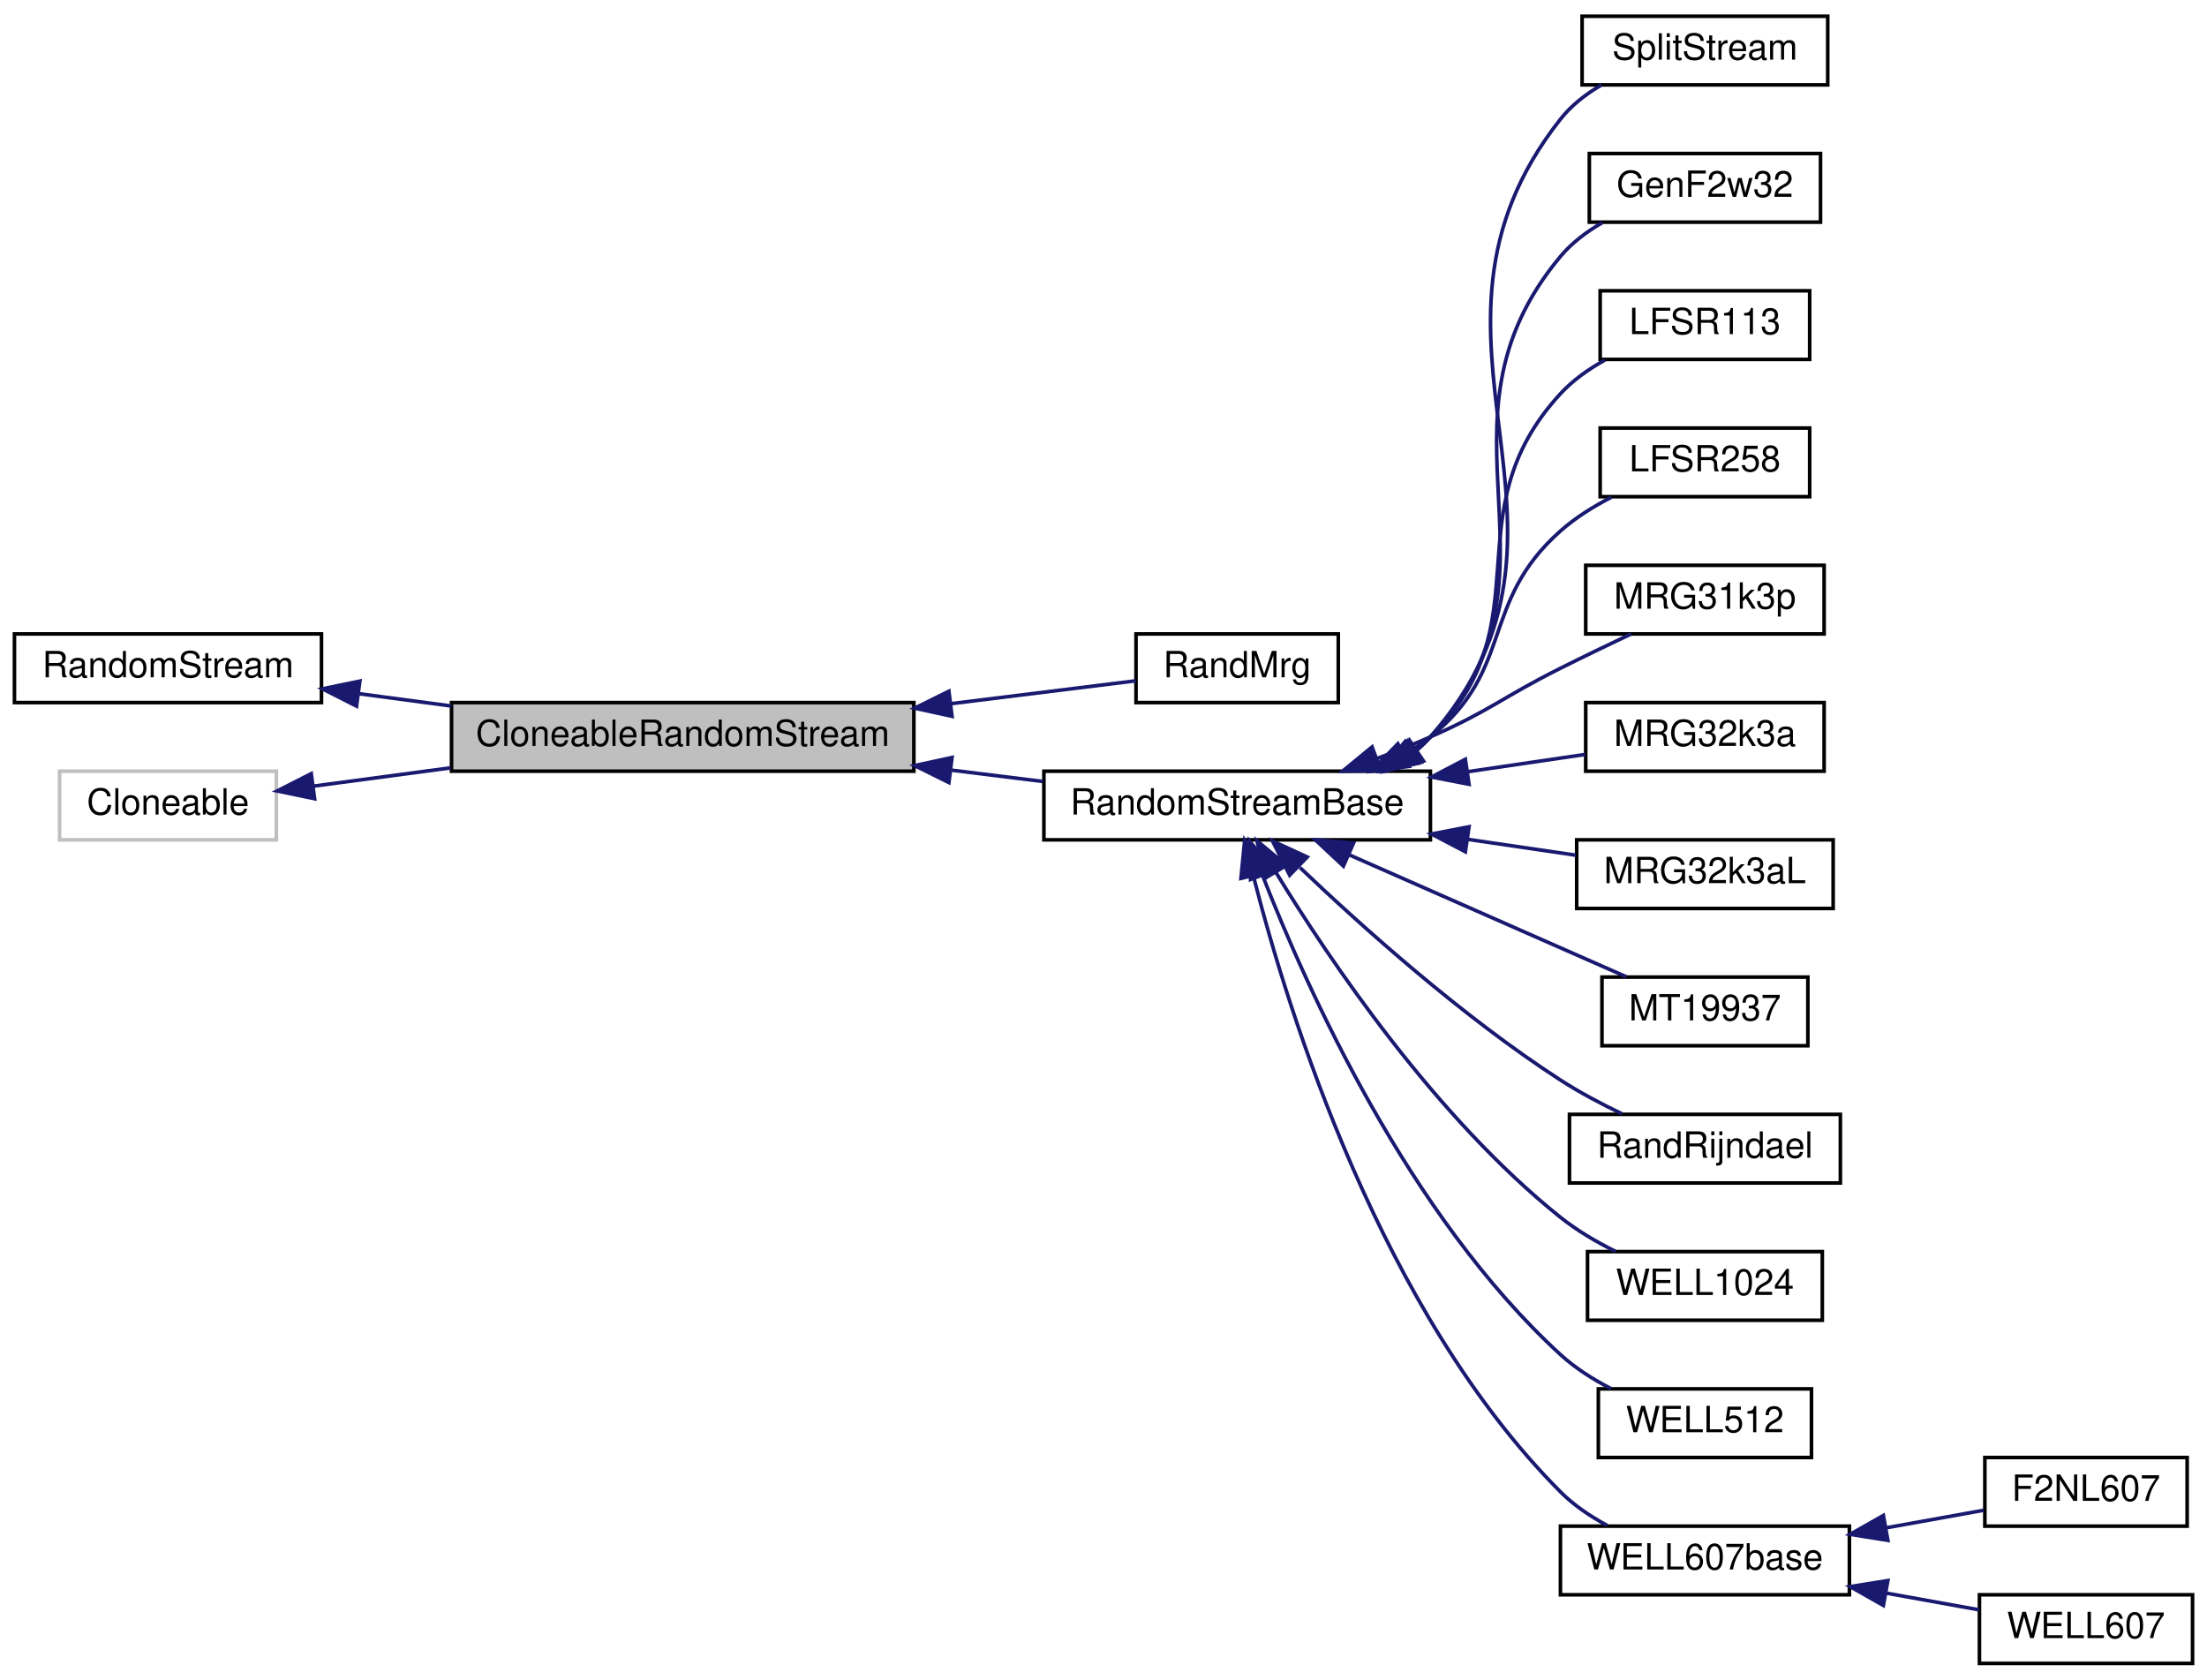
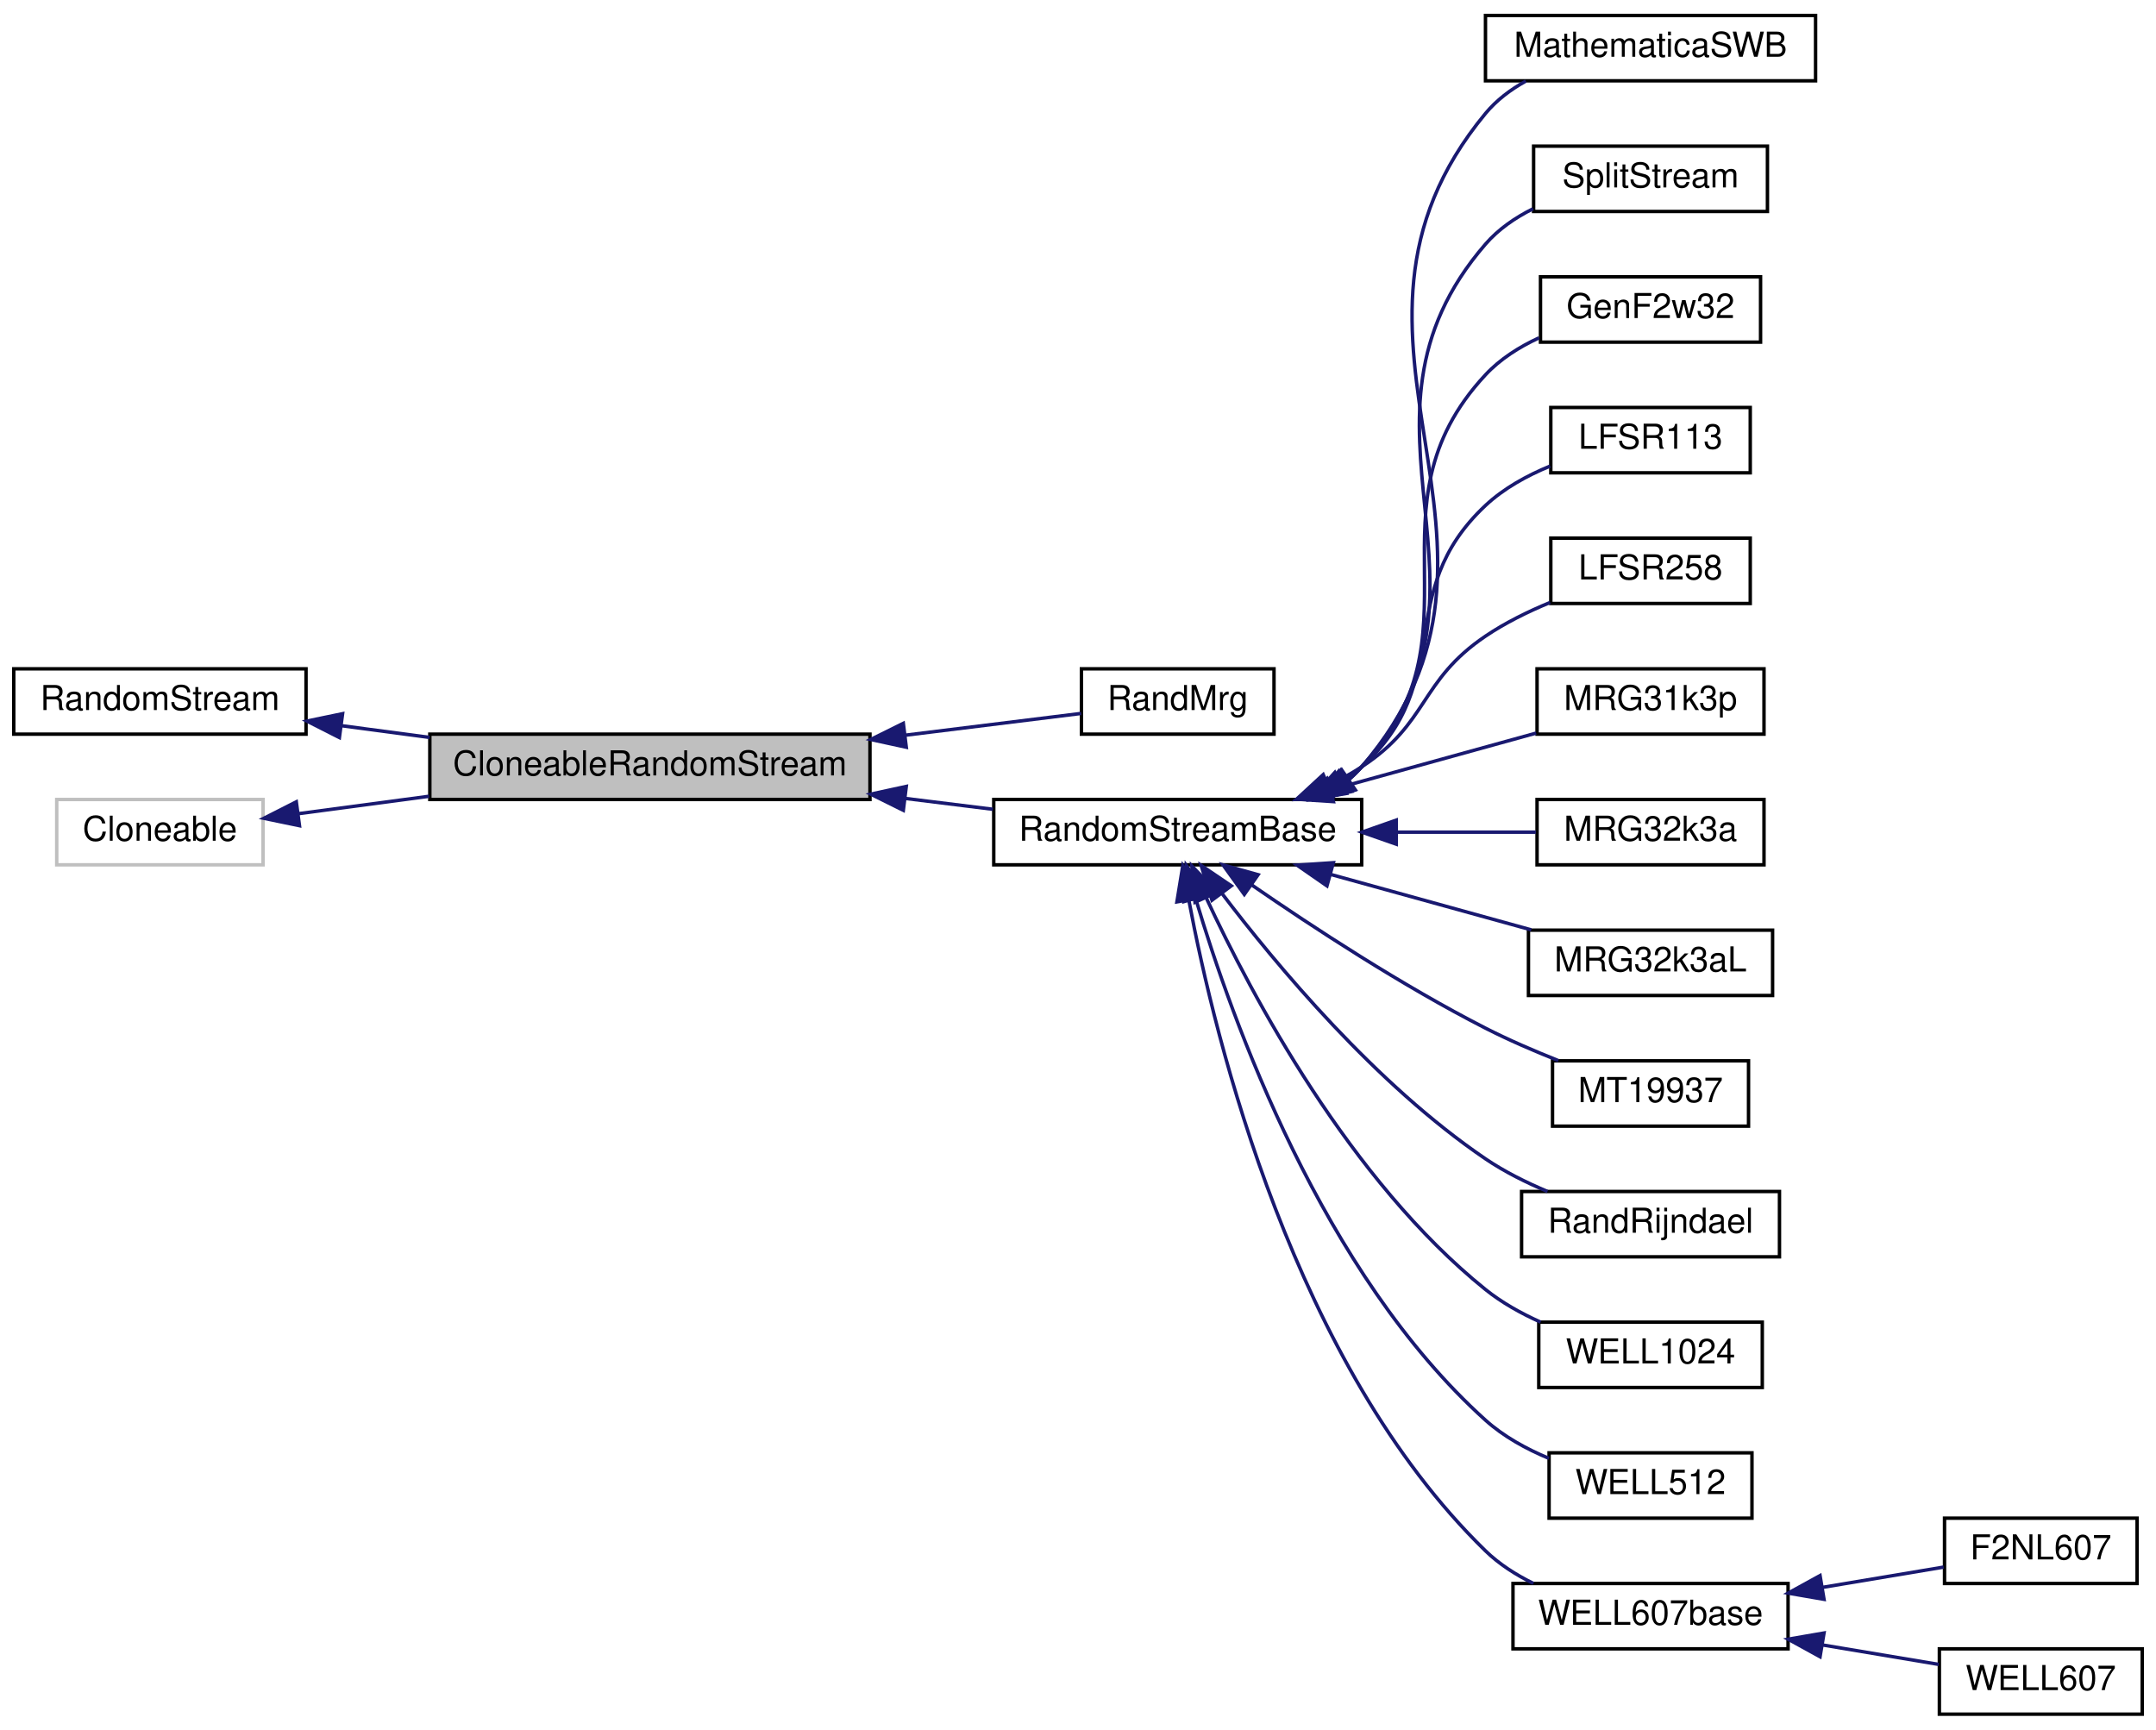
- <svg xmlns="http://www.w3.org/2000/svg" xmlns:xlink="http://www.w3.org/1999/xlink" width="611pt" height="465pt" viewBox="0.00 0.00 611.00 465.00">
-   <g id="graph0" class="graph" transform="scale(1 1) rotate(0) translate(4 461)">
+ <svg xmlns="http://www.w3.org/2000/svg" xmlns:xlink="http://www.w3.org/1999/xlink" width="627pt" height="503pt" viewBox="0.00 0.00 627.00 503.00">
+   <g id="graph0" class="graph" transform="scale(1 1) rotate(0) translate(4 499)">
    <g id="node1" class="node">
-       <polygon fill="#bfbfbf" stroke="#000000" points="121,-247.5 121,-266.5 249,-266.5 249,-247.5 121,-247.5" />
-       <text text-anchor="middle" x="185" y="-254.5" font-family="Helvetica,sans-Serif" font-size="10.00" fill="#000000">CloneableRandomStream</text>
+       <polygon fill="#bfbfbf" stroke="#000000" points="121,-266.5 121,-285.5 249,-285.5 249,-266.5 121,-266.5" />
+       <text text-anchor="middle" x="185" y="-273.5" font-family="Helvetica,sans-Serif" font-size="10.00" fill="#000000">CloneableRandomStream</text>
    </g>
    <g id="node4" class="node">
      <g id="a_node4">
        <a xlink:href="classumontreal_1_1ssj_1_1rng_1_1RandMrg.html" target="_top" xlink:title="USE MRG32k3a INSTEAD of this class. ">
-           <polygon fill="none" stroke="#000000" points="310.5,-266.5 310.5,-285.5 366.5,-285.5 366.5,-266.5 310.5,-266.5" />
-           <text text-anchor="middle" x="338.5" y="-273.5" font-family="Helvetica,sans-Serif" font-size="10.00" fill="#000000">RandMrg</text>
+           <polygon fill="none" stroke="#000000" points="310.5,-285.5 310.5,-304.5 366.5,-304.5 366.5,-285.5 310.5,-285.5" />
+           <text text-anchor="middle" x="338.5" y="-292.5" font-family="Helvetica,sans-Serif" font-size="10.00" fill="#000000">RandMrg</text>
        </a>
      </g>
    </g>
    <g id="edge3" class="edge">
-       <path fill="none" stroke="#191970" d="M259.292,-266.196C277.525,-268.453 295.942,-270.732 310.424,-272.525" />
-       <polygon fill="#191970" stroke="#191970" points="259.563,-262.703 249.208,-264.948 258.703,-269.65 259.563,-262.703" />
+       <path fill="none" stroke="#191970" d="M259.292,-285.196C277.525,-287.453 295.942,-289.732 310.424,-291.525" />
+       <polygon fill="#191970" stroke="#191970" points="259.563,-281.703 249.208,-283.948 258.703,-288.65 259.563,-281.703" />
    </g>
    <g id="node5" class="node">
      <g id="a_node5">
        <a xlink:href="classumontreal_1_1ssj_1_1rng_1_1RandomStreamBase.html" target="_top" xlink:title="This class provides a convenient foundation on which RNGs can be built. ">
-           <polygon fill="none" stroke="#000000" points="285,-228.5 285,-247.5 392,-247.5 392,-228.5 285,-228.5" />
-           <text text-anchor="middle" x="338.5" y="-235.5" font-family="Helvetica,sans-Serif" font-size="10.00" fill="#000000">RandomStreamBase</text>
+           <polygon fill="none" stroke="#000000" points="285,-247.5 285,-266.5 392,-266.5 392,-247.5 285,-247.5" />
+           <text text-anchor="middle" x="338.5" y="-254.5" font-family="Helvetica,sans-Serif" font-size="10.00" fill="#000000">RandomStreamBase</text>
        </a>
      </g>
    </g>
    <g id="edge4" class="edge">
-       <path fill="none" stroke="#191970" d="M259.261,-247.808C267.863,-246.743 276.507,-245.673 284.759,-244.652" />
-       <polygon fill="#191970" stroke="#191970" points="258.703,-244.35 249.208,-249.052 259.563,-251.297 258.703,-244.35" />
+       <path fill="none" stroke="#191970" d="M259.261,-266.808C267.863,-265.743 276.507,-264.673 284.759,-263.652" />
+       <polygon fill="#191970" stroke="#191970" points="258.703,-263.35 249.208,-268.052 259.563,-270.297 258.703,-263.35" />
    </g>
    <g id="node2" class="node">
      <g id="a_node2">
        <a xlink:href="interfaceumontreal_1_1ssj_1_1rng_1_1RandomStream.html" target="_top" xlink:title="This interface defines the basic structures to handle multiple streams of uniform (pseudo)random numb...">
-           <polygon fill="none" stroke="#000000" points="0,-266.5 0,-285.5 85,-285.5 85,-266.5 0,-266.5" />
-           <text text-anchor="middle" x="42.5" y="-273.5" font-family="Helvetica,sans-Serif" font-size="10.00" fill="#000000">RandomStream</text>
+           <polygon fill="none" stroke="#000000" points="0,-285.5 0,-304.5 85,-304.5 85,-285.5 0,-285.5" />
+           <text text-anchor="middle" x="42.5" y="-292.5" font-family="Helvetica,sans-Serif" font-size="10.00" fill="#000000">RandomStream</text>
        </a>
      </g>
    </g>
    <g id="edge1" class="edge">
-       <path fill="none" stroke="#191970" d="M95.244,-268.967C103.61,-267.852 112.341,-266.688 120.933,-265.542" />
-       <polygon fill="#191970" stroke="#191970" points="94.704,-265.508 85.255,-270.299 95.63,-272.447 94.704,-265.508" />
+       <path fill="none" stroke="#191970" d="M95.244,-287.967C103.61,-286.852 112.341,-285.688 120.933,-284.542" />
+       <polygon fill="#191970" stroke="#191970" points="94.704,-284.508 85.255,-289.299 95.63,-291.447 94.704,-284.508" />
    </g>
    <g id="node3" class="node">
-       <polygon fill="none" stroke="#bfbfbf" points="12.5,-228.5 12.5,-247.5 72.5,-247.5 72.5,-228.5 12.5,-228.5" />
-       <text text-anchor="middle" x="42.5" y="-235.5" font-family="Helvetica,sans-Serif" font-size="10.00" fill="#000000">Cloneable</text>
+       <polygon fill="none" stroke="#bfbfbf" points="12.5,-247.5 12.5,-266.5 72.5,-266.5 72.5,-247.5 12.5,-247.5" />
+       <text text-anchor="middle" x="42.5" y="-254.5" font-family="Helvetica,sans-Serif" font-size="10.00" fill="#000000">Cloneable</text>
    </g>
    <g id="edge2" class="edge">
-       <path fill="none" stroke="#191970" d="M82.725,-243.363C94.577,-244.944 107.851,-246.714 120.811,-248.441" />
-       <polygon fill="#191970" stroke="#191970" points="83.096,-239.882 72.721,-242.029 82.17,-246.82 83.096,-239.882" />
+       <path fill="none" stroke="#191970" d="M82.725,-262.363C94.577,-263.944 107.851,-265.714 120.811,-267.441" />
+       <polygon fill="#191970" stroke="#191970" points="83.096,-258.882 72.721,-261.029 82.17,-265.82 83.096,-258.882" />
    </g>
    <g id="node6" class="node">
      <g id="a_node6">
-         <a xlink:href="classumontreal_1_1ssj_1_1mcqmctools_1_1anova_1_1SplitStream.html" target="_top" xlink:title="Implements a random stream that mixes two input streams by using a coordinate mask. ">
-           <polygon fill="none" stroke="#000000" points="434,-437.5 434,-456.5 502,-456.5 502,-437.5 434,-437.5" />
-           <text text-anchor="middle" x="468" y="-444.5" font-family="Helvetica,sans-Serif" font-size="10.00" fill="#000000">SplitStream</text>
+         <a xlink:href="classift6561examples_1_1MathematicaSWB.html" target="_top" xlink:title="MathematicaSWB">
+           <polygon fill="none" stroke="#000000" points="428,-475.5 428,-494.5 524,-494.5 524,-475.5 428,-475.5" />
+           <text text-anchor="middle" x="476" y="-482.5" font-family="Helvetica,sans-Serif" font-size="10.00" fill="#000000">MathematicaSWB</text>
        </a>
      </g>
    </g>
    <g id="edge5" class="edge">
-       <path fill="none" stroke="#191970" d="M388.243,-253.292C389.582,-254.44 390.84,-255.674 392,-257 443.125,-315.465 379.928,-367 428,-428 431.046,-431.865 435.068,-434.984 439.389,-437.49" />
-       <polygon fill="#191970" stroke="#191970" points="390.092,-250.317 379.847,-247.617 386.172,-256.117 390.092,-250.317" />
+       <path fill="none" stroke="#191970" d="M388.279,-272.262C389.607,-273.418 390.854,-274.662 392,-276 447.919,-341.268 373.254,-399.745 428,-466 431.197,-469.869 435.292,-472.954 439.74,-475.414" />
+       <polygon fill="#191970" stroke="#191970" points="390.153,-269.304 379.922,-266.552 386.204,-275.084 390.153,-269.304" />
    </g>
    <g id="node7" class="node">
      <g id="a_node7">
-         <a xlink:href="classumontreal_1_1ssj_1_1rng_1_1GenF2w32.html" target="_top" xlink:title="Implements the RandomStream interface via inheritance from RandomStreamBase. ">
-           <polygon fill="none" stroke="#000000" points="436,-399.5 436,-418.5 500,-418.5 500,-399.5 436,-399.5" />
-           <text text-anchor="middle" x="468" y="-406.5" font-family="Helvetica,sans-Serif" font-size="10.00" fill="#000000">GenF2w32</text>
+         <a xlink:href="classumontreal_1_1ssj_1_1mcqmctools_1_1anova_1_1SplitStream.html" target="_top" xlink:title="Implements a random stream that mixes two input streams by using a coordinate mask. ">
+           <polygon fill="none" stroke="#000000" points="442,-437.5 442,-456.5 510,-456.5 510,-437.5 442,-437.5" />
+           <text text-anchor="middle" x="476" y="-444.5" font-family="Helvetica,sans-Serif" font-size="10.00" fill="#000000">SplitStream</text>
        </a>
      </g>
    </g>
    <g id="edge6" class="edge">
-       <path fill="none" stroke="#191970" d="M387.599,-252.936C389.168,-254.184 390.644,-255.535 392,-257 433.605,-301.935 388.744,-342.999 428,-390 431.154,-393.776 435.231,-396.852 439.573,-399.341" />
-       <polygon fill="#191970" stroke="#191970" points="389.423,-249.948 379.108,-247.525 385.661,-255.851 389.423,-249.948" />
+       <path fill="none" stroke="#191970" d="M388.123,-272.265C389.502,-273.42 390.801,-274.663 392,-276 438.351,-327.685 382.577,-375.497 428,-428 431.753,-432.338 436.629,-435.694 441.833,-438.289" />
+       <polygon fill="#191970" stroke="#191970" points="389.763,-269.154 379.491,-266.558 385.902,-274.993 389.763,-269.154" />
    </g>
    <g id="node8" class="node">
      <g id="a_node8">
-         <a xlink:href="classumontreal_1_1ssj_1_1rng_1_1LFSR113.html" target="_top" xlink:title="Extends RandomStreamBase using a composite linear feedback shift register (LFSR) (or Tausworthe) RNG ...">
-           <polygon fill="none" stroke="#000000" points="439,-361.5 439,-380.5 497,-380.5 497,-361.5 439,-361.5" />
-           <text text-anchor="middle" x="468" y="-368.5" font-family="Helvetica,sans-Serif" font-size="10.00" fill="#000000">LFSR113</text>
+         <a xlink:href="classumontreal_1_1ssj_1_1rng_1_1GenF2w32.html" target="_top" xlink:title="Implements the RandomStream interface via inheritance from RandomStreamBase. ">
+           <polygon fill="none" stroke="#000000" points="444,-399.5 444,-418.5 508,-418.5 508,-399.5 444,-399.5" />
+           <text text-anchor="middle" x="476" y="-406.5" font-family="Helvetica,sans-Serif" font-size="10.00" fill="#000000">GenF2w32</text>
        </a>
      </g>
    </g>
    <g id="edge7" class="edge">
-       <path fill="none" stroke="#191970" d="M387.24,-252.976C388.925,-254.213 390.521,-255.552 392,-257 424.26,-288.591 397.395,-318.803 428,-352 431.439,-355.731 435.764,-358.801 440.289,-361.303" />
-       <polygon fill="#191970" stroke="#191970" points="388.601,-249.713 378.219,-247.599 385.017,-255.726 388.601,-249.713" />
+       <path fill="none" stroke="#191970" d="M387.434,-271.94C389.057,-273.187 390.588,-274.537 392,-276 428.9,-314.229 391.787,-351.119 428,-390 432.276,-394.591 437.802,-398.092 443.575,-400.755" />
+       <polygon fill="#191970" stroke="#191970" points="389.036,-268.816 378.69,-266.532 385.353,-274.769 389.036,-268.816" />
    </g>
    <g id="node9" class="node">
      <g id="a_node9">
-         <a xlink:href="classumontreal_1_1ssj_1_1rng_1_1LFSR258.html" target="_top" xlink:title="Extends RandomStreamBase using a 64-bit composite linear feedback shift register (LFSR) (or Tausworth...">
-           <polygon fill="none" stroke="#000000" points="439,-323.5 439,-342.5 497,-342.5 497,-323.5 439,-323.5" />
-           <text text-anchor="middle" x="468" y="-330.5" font-family="Helvetica,sans-Serif" font-size="10.00" fill="#000000">LFSR258</text>
+         <a xlink:href="classumontreal_1_1ssj_1_1rng_1_1LFSR113.html" target="_top" xlink:title="Extends RandomStreamBase using a composite linear feedback shift register (LFSR) (or Tausworthe) RNG ...">
+           <polygon fill="none" stroke="#000000" points="447,-361.5 447,-380.5 505,-380.5 505,-361.5 447,-361.5" />
+           <text text-anchor="middle" x="476" y="-368.5" font-family="Helvetica,sans-Serif" font-size="10.00" fill="#000000">LFSR113</text>
        </a>
      </g>
    </g>
    <g id="edge8" class="edge">
-       <path fill="none" stroke="#191970" d="M384.69,-252.033C387.265,-253.531 389.726,-255.183 392,-257 415.404,-275.709 405.582,-294.12 428,-314 432.142,-317.673 437.118,-320.782 442.131,-323.355" />
-       <polygon fill="#191970" stroke="#191970" points="386.115,-248.832 375.604,-247.503 382.992,-255.097 386.115,-248.832" />
+       <path fill="none" stroke="#191970" d="M385.899,-271.322C388.061,-272.739 390.112,-274.294 392,-276 419.731,-301.059 400.721,-326.45 428,-352 433.298,-356.962 440.05,-360.687 446.803,-363.46" />
+       <polygon fill="#191970" stroke="#191970" points="387.571,-268.247 377.12,-266.511 384.207,-274.386 387.571,-268.247" />
    </g>
    <g id="node10" class="node">
      <g id="a_node10">
-         <a xlink:href="classumontreal_1_1ssj_1_1rng_1_1MRG31k3p.html" target="_top" xlink:title="Extends the abstract class RandomStreamBase, thus implementing the RandomStream interface indirectly...">
-           <polygon fill="none" stroke="#000000" points="435,-285.5 435,-304.5 501,-304.5 501,-285.5 435,-285.5" />
-           <text text-anchor="middle" x="468" y="-292.5" font-family="Helvetica,sans-Serif" font-size="10.00" fill="#000000">MRG31k3p</text>
+         <a xlink:href="classumontreal_1_1ssj_1_1rng_1_1LFSR258.html" target="_top" xlink:title="Extends RandomStreamBase using a 64-bit composite linear feedback shift register (LFSR) (or Tausworth...">
+           <polygon fill="none" stroke="#000000" points="447,-323.5 447,-342.5 505,-342.5 505,-323.5 447,-323.5" />
+           <text text-anchor="middle" x="476" y="-330.5" font-family="Helvetica,sans-Serif" font-size="10.00" fill="#000000">LFSR258</text>
        </a>
      </g>
    </g>
    <g id="edge9" class="edge">
-       <path fill="none" stroke="#191970" d="M377.216,-251C382.234,-252.903 387.27,-254.925 392,-257 408.567,-264.269 411.825,-267.895 428,-276 434.324,-279.169 441.268,-282.514 447.57,-285.499" />
-       <polygon fill="#191970" stroke="#191970" points="378.268,-247.657 367.674,-247.503 375.859,-254.23 378.268,-247.657" />
+       <path fill="none" stroke="#191970" d="M382.207,-270.532C385.619,-272.182 388.928,-274.001 392,-276 411.5,-288.688 408.729,-300.966 428,-314 433.716,-317.866 440.337,-321.125 446.8,-323.793" />
+       <polygon fill="#191970" stroke="#191970" points="383.596,-267.32 373.029,-266.556 380.813,-273.743 383.596,-267.32" />
    </g>
    <g id="node11" class="node">
      <g id="a_node11">
-         <a xlink:href="classumontreal_1_1ssj_1_1rng_1_1MRG32k3a.html" target="_top" xlink:title="Extends the abstract class RandomStreamBase by using as a backbone (or main) generator the combined m...">
-           <polygon fill="none" stroke="#000000" points="435,-247.5 435,-266.5 501,-266.5 501,-247.5 435,-247.5" />
-           <text text-anchor="middle" x="468" y="-254.5" font-family="Helvetica,sans-Serif" font-size="10.00" fill="#000000">MRG32k3a</text>
+         <a xlink:href="classumontreal_1_1ssj_1_1rng_1_1MRG31k3p.html" target="_top" xlink:title="Extends the abstract class RandomStreamBase, thus implementing the RandomStream interface indirectly...">
+           <polygon fill="none" stroke="#000000" points="443,-285.5 443,-304.5 509,-304.5 509,-285.5 443,-285.5" />
+           <text text-anchor="middle" x="476" y="-292.5" font-family="Helvetica,sans-Serif" font-size="10.00" fill="#000000">MRG31k3p</text>
        </a>
      </g>
    </g>
    <g id="edge10" class="edge">
-       <path fill="none" stroke="#191970" d="M402.2,-247.346C413.523,-249.007 424.89,-250.675 434.913,-252.146" />
-       <polygon fill="#191970" stroke="#191970" points="402.697,-243.881 392.295,-245.893 401.681,-250.807 402.697,-243.881" />
+       <path fill="none" stroke="#191970" d="M383.039,-269.309C402.449,-274.673 424.81,-280.853 442.737,-285.807" />
+       <polygon fill="#191970" stroke="#191970" points="383.768,-265.879 373.197,-266.589 381.903,-272.626 383.768,-265.879" />
    </g>
    <g id="node12" class="node">
      <g id="a_node12">
-         <a xlink:href="classumontreal_1_1ssj_1_1rng_1_1MRG32k3aL.html" target="_top" xlink:title="The same generator as MRG32k3a, except here it is implemented with type long instead of double...">
-           <polygon fill="none" stroke="#000000" points="432.5,-209.5 432.5,-228.5 503.5,-228.5 503.5,-209.5 432.5,-209.5" />
-           <text text-anchor="middle" x="468" y="-216.5" font-family="Helvetica,sans-Serif" font-size="10.00" fill="#000000">MRG32k3aL</text>
+         <a xlink:href="classumontreal_1_1ssj_1_1rng_1_1MRG32k3a.html" target="_top" xlink:title="Extends the abstract class RandomStreamBase by using as a backbone (or main) generator the combined m...">
+           <polygon fill="none" stroke="#000000" points="443,-247.5 443,-266.5 509,-266.5 509,-247.5 443,-247.5" />
+           <text text-anchor="middle" x="476" y="-254.5" font-family="Helvetica,sans-Serif" font-size="10.00" fill="#000000">MRG32k3a</text>
        </a>
      </g>
    </g>
    <g id="edge11" class="edge">
-       <path fill="none" stroke="#191970" d="M402.49,-228.612C412.732,-227.109 422.999,-225.602 432.267,-224.243" />
-       <polygon fill="#191970" stroke="#191970" points="401.681,-225.193 392.295,-230.107 402.697,-232.119 401.681,-225.193" />
+       <path fill="none" stroke="#191970" d="M402.157,-257C416.145,-257 430.416,-257 442.636,-257" />
+       <polygon fill="#191970" stroke="#191970" points="402.055,-253.5 392.055,-257 402.055,-260.5 402.055,-253.5" />
    </g>
    <g id="node13" class="node">
      <g id="a_node13">
-         <a xlink:href="classumontreal_1_1ssj_1_1rng_1_1MT19937.html" target="_top" xlink:title="Implements the RandomStream interface via inheritance from RandomStreamBase. ">
-           <polygon fill="none" stroke="#000000" points="439.5,-171.5 439.5,-190.5 496.5,-190.5 496.5,-171.5 439.5,-171.5" />
-           <text text-anchor="middle" x="468" y="-178.5" font-family="Helvetica,sans-Serif" font-size="10.00" fill="#000000">MT19937</text>
+         <a xlink:href="classumontreal_1_1ssj_1_1rng_1_1MRG32k3aL.html" target="_top" xlink:title="The same generator as MRG32k3a, except here it is implemented with type long instead of double...">
+           <polygon fill="none" stroke="#000000" points="440.5,-209.5 440.5,-228.5 511.5,-228.5 511.5,-209.5 440.5,-209.5" />
+           <text text-anchor="middle" x="476" y="-216.5" font-family="Helvetica,sans-Serif" font-size="10.00" fill="#000000">MRG32k3aL</text>
        </a>
      </g>
    </g>
    <g id="edge12" class="edge">
-       <path fill="none" stroke="#191970" d="M369.439,-224.382C393.132,-213.953 425.219,-199.83 446.254,-190.572" />
-       <polygon fill="#191970" stroke="#191970" points="367.918,-221.227 360.175,-228.459 370.738,-227.634 367.918,-221.227" />
+       <path fill="none" stroke="#191970" d="M383.073,-244.682C401.964,-239.461 423.647,-233.468 441.314,-228.586" />
+       <polygon fill="#191970" stroke="#191970" points="381.903,-241.374 373.197,-247.411 383.768,-248.121 381.903,-241.374" />
    </g>
    <g id="node14" class="node">
      <g id="a_node14">
-         <a xlink:href="classumontreal_1_1ssj_1_1rng_1_1RandRijndael.html" target="_top" xlink:title="Implements a RNG using the Rijndael block cipher algorithm (AES) with key and block lengths of 128 bi...">
-           <polygon fill="none" stroke="#000000" points="430.5,-133.5 430.5,-152.5 505.5,-152.5 505.5,-133.5 430.5,-133.5" />
-           <text text-anchor="middle" x="468" y="-140.5" font-family="Helvetica,sans-Serif" font-size="10.00" fill="#000000">RandRijndael</text>
+         <a xlink:href="classumontreal_1_1ssj_1_1rng_1_1MT19937.html" target="_top" xlink:title="Implements the RandomStream interface via inheritance from RandomStreamBase. ">
+           <polygon fill="none" stroke="#000000" points="447.5,-171.5 447.5,-190.5 504.5,-190.5 504.5,-171.5 447.5,-171.5" />
+           <text text-anchor="middle" x="476" y="-178.5" font-family="Helvetica,sans-Serif" font-size="10.00" fill="#000000">MT19937</text>
        </a>
      </g>
    </g>
    <g id="edge13" class="edge">
-       <path fill="none" stroke="#191970" d="M355.872,-220.839C373.153,-204.373 400.928,-179.495 428,-162 433.295,-158.578 439.302,-155.399 445.021,-152.658" />
-       <polygon fill="#191970" stroke="#191970" points="353.038,-218.711 348.281,-228.177 357.903,-223.744 353.038,-218.711" />
+       <path fill="none" stroke="#191970" d="M360.126,-241.575C377.837,-229.353 403.828,-212.339 428,-200 434.705,-196.577 442.178,-193.355 449.193,-190.57" />
+       <polygon fill="#191970" stroke="#191970" points="357.866,-238.884 351.672,-247.48 361.875,-244.623 357.866,-238.884" />
    </g>
    <g id="node15" class="node">
      <g id="a_node15">
-         <a xlink:href="classumontreal_1_1ssj_1_1rng_1_1WELL1024.html" target="_top" xlink:title="Implements the RandomStream interface via inheritance from RandomStreamBase. ">
-           <polygon fill="none" stroke="#000000" points="435.5,-95.5 435.5,-114.5 500.5,-114.5 500.5,-95.5 435.5,-95.5" />
-           <text text-anchor="middle" x="468" y="-102.5" font-family="Helvetica,sans-Serif" font-size="10.00" fill="#000000">WELL1024</text>
+         <a xlink:href="classumontreal_1_1ssj_1_1rng_1_1RandRijndael.html" target="_top" xlink:title="Implements a RNG using the Rijndael block cipher algorithm (AES) with key and block lengths of 128 bi...">
+           <polygon fill="none" stroke="#000000" points="438.5,-133.5 438.5,-152.5 513.5,-152.5 513.5,-133.5 438.5,-133.5" />
+           <text text-anchor="middle" x="476" y="-140.5" font-family="Helvetica,sans-Serif" font-size="10.00" fill="#000000">RandRijndael</text>
        </a>
      </g>
    </g>
    <g id="edge14" class="edge">
-       <path fill="none" stroke="#191970" d="M349.205,-219.526C364.184,-195.006 393.47,-151.601 428,-124 432.564,-120.352 437.944,-117.195 443.252,-114.56" />
-       <polygon fill="#191970" stroke="#191970" points="346.141,-217.832 344.018,-228.212 352.151,-221.421 346.141,-217.832" />
+       <path fill="none" stroke="#191970" d="M351.292,-239.269C367.199,-218.32 396.168,-183.593 428,-162 433.488,-158.277 439.815,-155.119 446.036,-152.51" />
+       <polygon fill="#191970" stroke="#191970" points="348.461,-237.211 345.305,-247.325 354.079,-241.387 348.461,-237.211" />
    </g>
    <g id="node16" class="node">
      <g id="a_node16">
-         <a xlink:href="classumontreal_1_1ssj_1_1rng_1_1WELL512.html" target="_top" xlink:title="This class implements the RandomStream interface via inheritance from RandomStreamBase. ">
-           <polygon fill="none" stroke="#000000" points="438.5,-57.5 438.5,-76.5 497.5,-76.5 497.5,-57.5 438.5,-57.5" />
-           <text text-anchor="middle" x="468" y="-64.5" font-family="Helvetica,sans-Serif" font-size="10.00" fill="#000000">WELL512</text>
+         <a xlink:href="classumontreal_1_1ssj_1_1rng_1_1WELL1024.html" target="_top" xlink:title="Implements the RandomStream interface via inheritance from RandomStreamBase. ">
+           <polygon fill="none" stroke="#000000" points="443.5,-95.5 443.5,-114.5 508.5,-114.5 508.5,-95.5 443.5,-95.5" />
+           <text text-anchor="middle" x="476" y="-102.5" font-family="Helvetica,sans-Serif" font-size="10.00" fill="#000000">WELL1024</text>
        </a>
      </g>
    </g>
    <g id="edge15" class="edge">
-       <path fill="none" stroke="#191970" d="M345.494,-218.734C357.779,-187.252 385.982,-124.447 428,-86 432.084,-82.263 437.034,-79.126 442.041,-76.545" />
-       <polygon fill="#191970" stroke="#191970" points="342.205,-217.537 341.942,-228.129 348.752,-220.013 342.205,-217.537" />
+       <path fill="none" stroke="#191970" d="M346.788,-237.9C360.049,-209.399 388.608,-155.705 428,-124 432.748,-120.179 438.36,-117.047 444.042,-114.508" />
+       <polygon fill="#191970" stroke="#191970" points="343.527,-236.619 342.603,-247.173 349.907,-239.498 343.527,-236.619" />
    </g>
    <g id="node17" class="node">
      <g id="a_node17">
-         <a xlink:href="classumontreal_1_1ssj_1_1rng_1_1WELL607base.html" target="_top" xlink:title="WELL607base">
-           <polygon fill="none" stroke="#000000" points="428,-19.5 428,-38.5 508,-38.5 508,-19.5 428,-19.5" />
-           <text text-anchor="middle" x="468" y="-26.5" font-family="Helvetica,sans-Serif" font-size="10.00" fill="#000000">WELL607base</text>
+         <a xlink:href="classumontreal_1_1ssj_1_1rng_1_1WELL512.html" target="_top" xlink:title="This class implements the RandomStream interface via inheritance from RandomStreamBase. ">
+           <polygon fill="none" stroke="#000000" points="446.5,-57.5 446.5,-76.5 505.5,-76.5 505.5,-57.5 446.5,-57.5" />
+           <text text-anchor="middle" x="476" y="-64.5" font-family="Helvetica,sans-Serif" font-size="10.00" fill="#000000">WELL512</text>
        </a>
      </g>
    </g>
    <g id="edge16" class="edge">
-       <path fill="none" stroke="#191970" d="M343.062,-218.217C352.67,-180.549 378.311,-97.849 428,-48 431.691,-44.297 436.243,-41.221 440.939,-38.7" />
-       <polygon fill="#191970" stroke="#191970" points="339.554,-217.831 340.586,-228.375 346.355,-219.488 339.554,-217.831" />
+       <path fill="none" stroke="#191970" d="M343.778,-237.473C354.189,-202.459 380.577,-128.675 428,-86 433.263,-81.264 439.849,-77.641 446.44,-74.896" />
+       <polygon fill="#191970" stroke="#191970" points="340.326,-236.814 340.952,-247.39 347.058,-238.732 340.326,-236.814" />
    </g>
    <g id="node18" class="node">
      <g id="a_node18">
-         <a xlink:href="classumontreal_1_1ssj_1_1rng_1_1F2NL607.html" target="_top" xlink:title="Implements the RandomStream interface by using as a backbone generator the combination of the WELL607...">
-           <polygon fill="none" stroke="#000000" points="545.5,-38.5 545.5,-57.5 601.5,-57.5 601.5,-38.5 545.5,-38.5" />
-           <text text-anchor="middle" x="573.5" y="-45.5" font-family="Helvetica,sans-Serif" font-size="10.00" fill="#000000">F2NL607</text>
+         <a xlink:href="classumontreal_1_1ssj_1_1rng_1_1WELL607base.html" target="_top" xlink:title="WELL607base">
+           <polygon fill="none" stroke="#000000" points="436,-19.5 436,-38.5 516,-38.5 516,-19.5 436,-19.5" />
+           <text text-anchor="middle" x="476" y="-26.5" font-family="Helvetica,sans-Serif" font-size="10.00" fill="#000000">WELL607base</text>
        </a>
      </g>
    </g>
    <g id="edge17" class="edge">
-       <path fill="none" stroke="#191970" d="M518.175,-38.036C527.47,-39.71 536.871,-41.403 545.221,-42.907" />
-       <polygon fill="#191970" stroke="#191970" points="518.648,-34.565 508.186,-36.237 517.407,-41.454 518.648,-34.565" />
+       <path fill="none" stroke="#191970" d="M341.744,-237.156C349.418,-196.299 372.395,-102.086 428,-48 431.983,-44.126 436.853,-41.013 441.945,-38.522" />
+       <polygon fill="#191970" stroke="#191970" points="338.265,-236.731 339.971,-247.188 345.158,-237.95 338.265,-236.731" />
    </g>
    <g id="node19" class="node">
      <g id="a_node19">
+         <a xlink:href="classumontreal_1_1ssj_1_1rng_1_1F2NL607.html" target="_top" xlink:title="Implements the RandomStream interface by using as a backbone generator the combination of the WELL607...">
+           <polygon fill="none" stroke="#000000" points="561.5,-38.5 561.5,-57.5 617.5,-57.5 617.5,-38.5 561.5,-38.5" />
+           <text text-anchor="middle" x="589.5" y="-45.5" font-family="Helvetica,sans-Serif" font-size="10.00" fill="#000000">F2NL607</text>
+         </a>
+       </g>
+     </g>
+     <g id="edge18" class="edge">
+       <path fill="none" stroke="#191970" d="M526.011,-37.372C538.085,-39.393 550.571,-41.483 561.242,-43.27" />
+       <polygon fill="#191970" stroke="#191970" points="526.457,-33.898 516.016,-35.699 525.301,-40.802 526.457,-33.898" />
+     </g>
+     <g id="node20" class="node">
+       <g id="a_node20">
        <a xlink:href="classumontreal_1_1ssj_1_1rng_1_1WELL607.html" target="_top" xlink:title="This class implements the RandomStream interface via inheritance from RandomStreamBase. ">
-           <polygon fill="none" stroke="#000000" points="544,-.5 544,-19.5 603,-19.5 603,-.5 544,-.5" />
-           <text text-anchor="middle" x="573.5" y="-7.5" font-family="Helvetica,sans-Serif" font-size="10.00" fill="#000000">WELL607</text>
-         </a>
-       </g>
-     </g>
-     <g id="edge18" class="edge">
-       <path fill="none" stroke="#191970" d="M518.08,-19.981C526.928,-18.387 535.876,-16.776 543.926,-15.326" />
-       <polygon fill="#191970" stroke="#191970" points="517.407,-16.546 508.186,-21.763 518.648,-23.435 517.407,-16.546" />
+           <polygon fill="none" stroke="#000000" points="560,-.5 560,-19.5 619,-19.5 619,-.5 560,-.5" />
+           <text text-anchor="middle" x="589.5" y="-7.5" font-family="Helvetica,sans-Serif" font-size="10.00" fill="#000000">WELL607</text>
+         </a>
+       </g>
+     </g>
+     <g id="edge19" class="edge">
+       <path fill="none" stroke="#191970" d="M526.015,-20.628C537.559,-18.695 549.48,-16.699 559.831,-14.967" />
+       <polygon fill="#191970" stroke="#191970" points="525.301,-17.198 516.016,-22.301 526.457,-24.102 525.301,-17.198" />
    </g>
  </g>
</svg>
